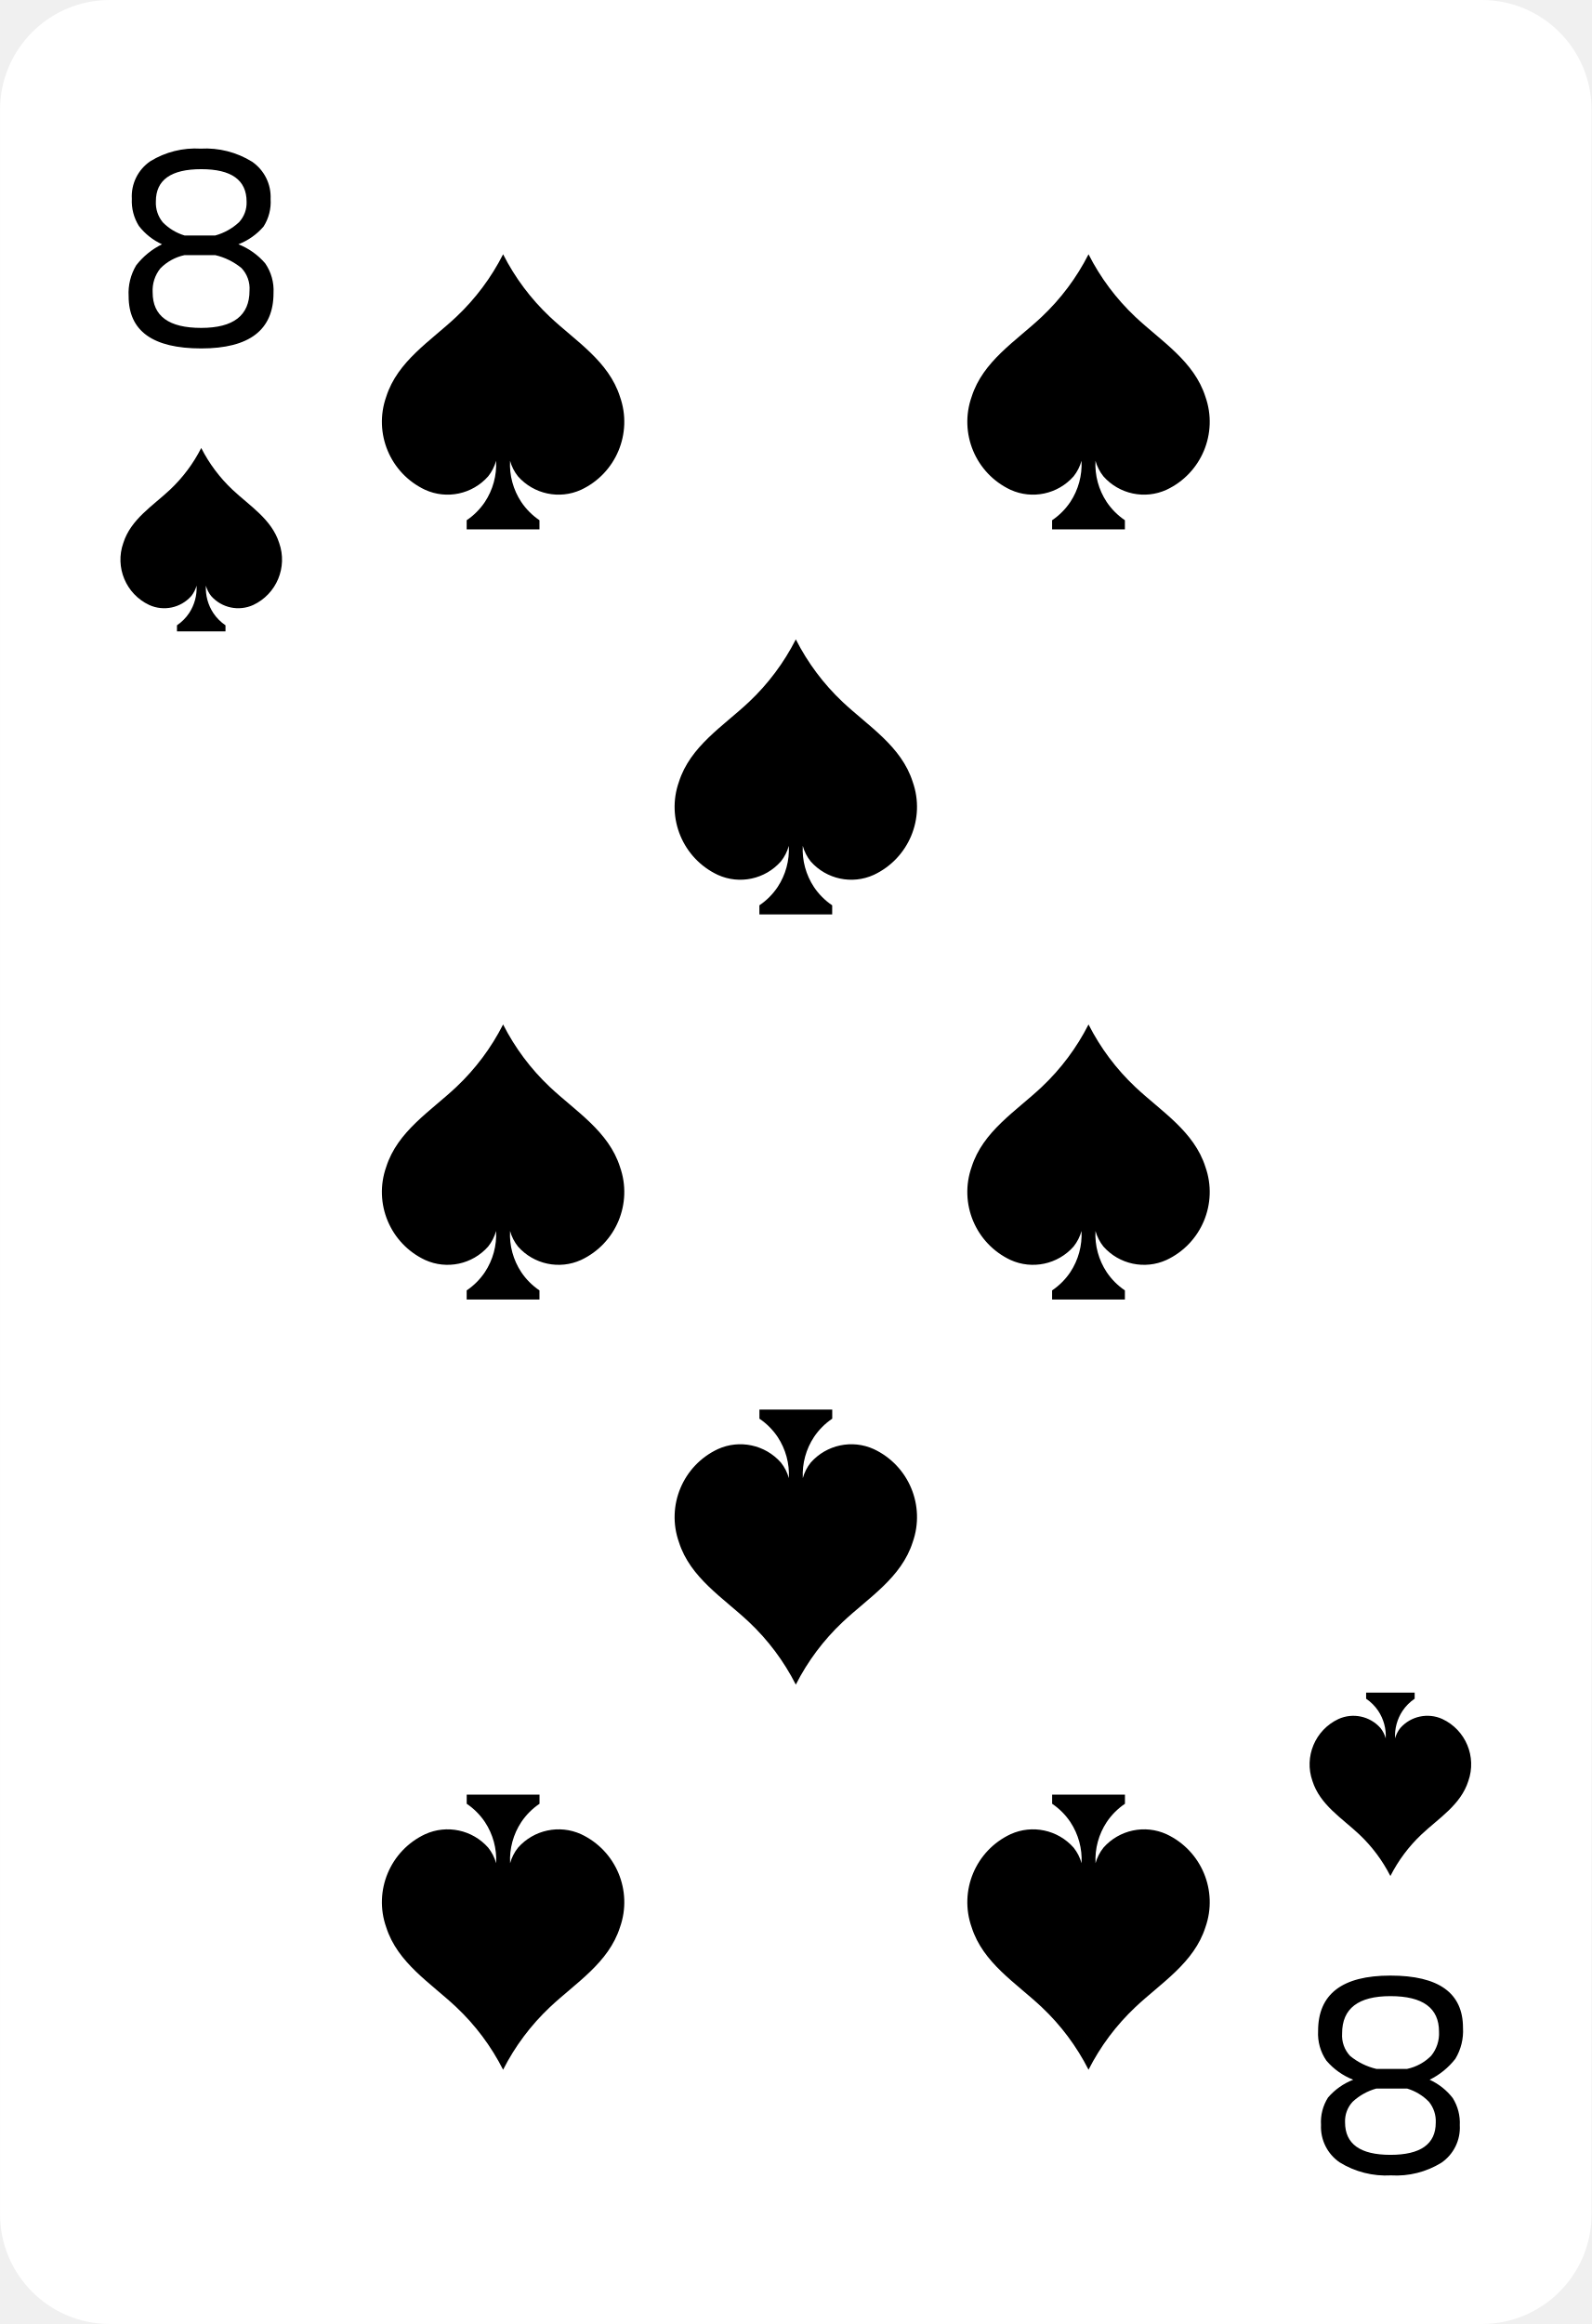
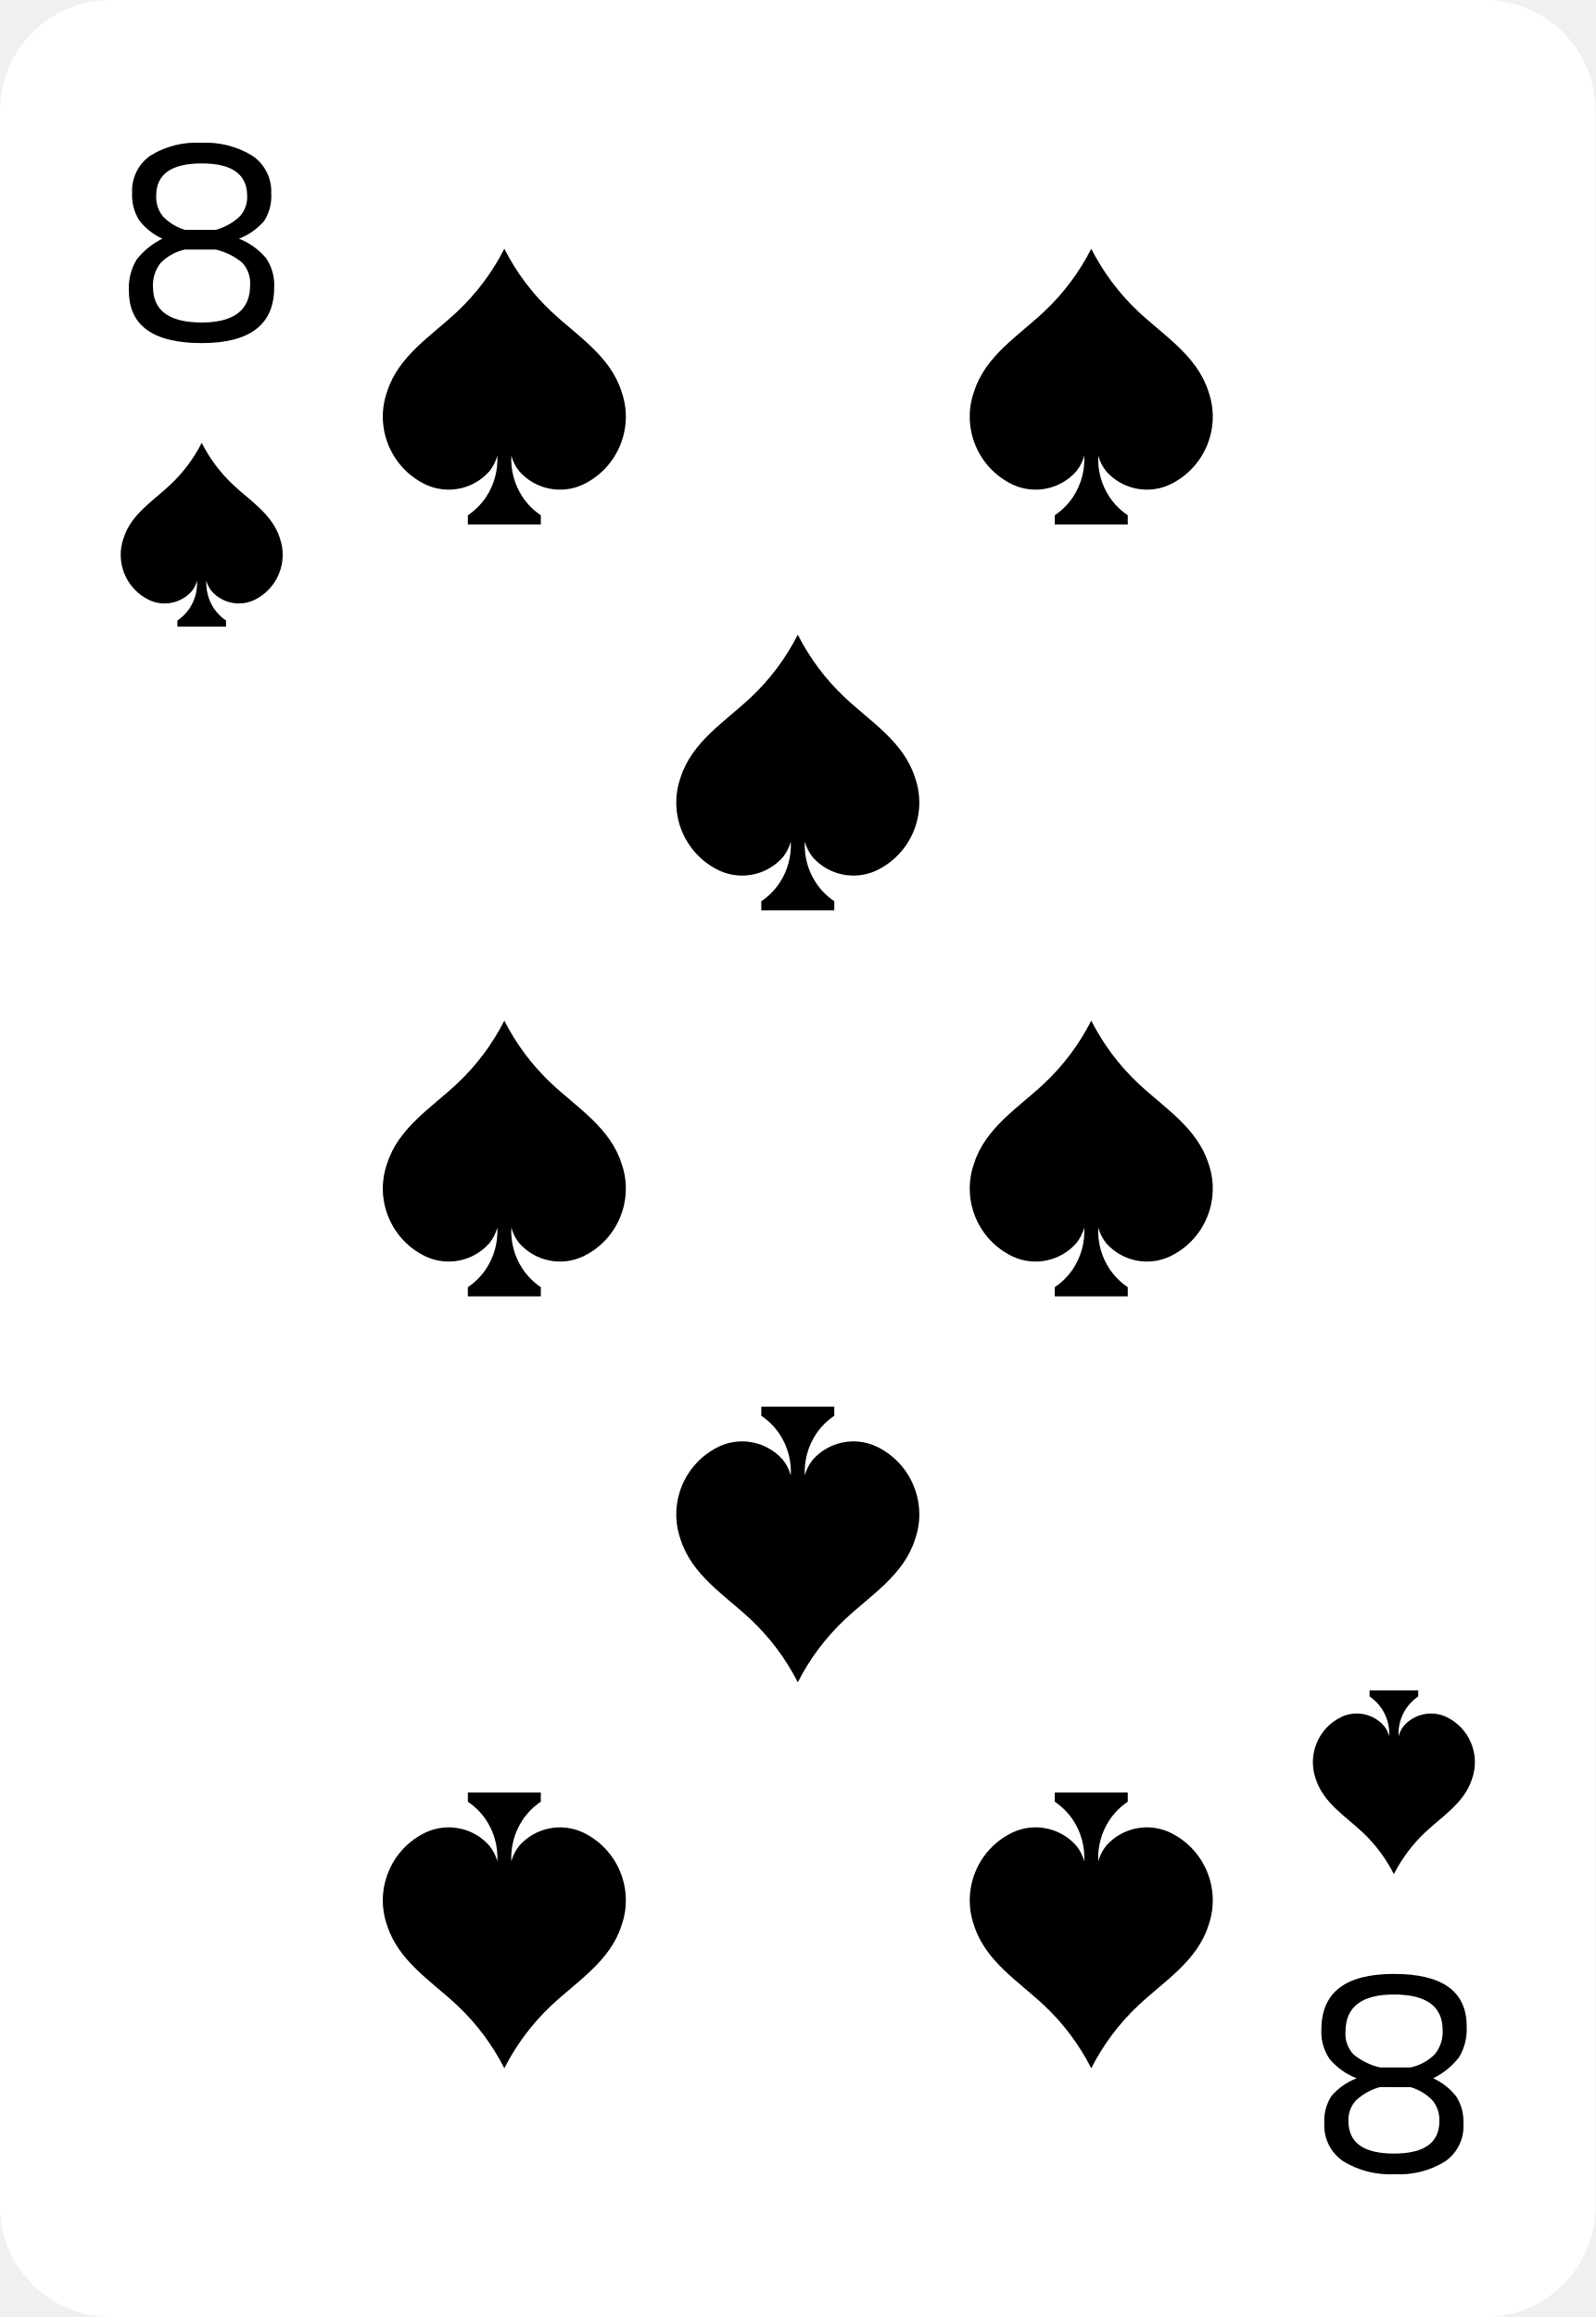
- <svg xmlns="http://www.w3.org/2000/svg" viewBox="0 0 87 127">
+ <svg xmlns="http://www.w3.org/2000/svg" viewBox="0 0 115 167">
  <defs>
    <style>.cls-1{fill:#fff;}</style>
  </defs>
  <g id="artwork">
-     <rect class="cls-1" x="0.002" width="86.995" height="127" rx="6" />
-     <path d="M15.26,29.672c-.413-1.3-1.614-2.027-2.554-2.913A8.29,8.29,0,0,1,11,24.481a8.29,8.29,0,0,1-1.706,2.279c-.941.886-2.142,1.613-2.554,2.913a2.735,2.735,0,0,0,1.418,3.388,1.976,1.976,0,0,0,2.298-.489,1.58,1.58,0,0,0,.289-.568,2.484,2.484,0,0,1-.409,1.502,2.447,2.447,0,0,1-.663.665v.332H12.326v-.332a2.448,2.448,0,0,1-.663-.665,2.484,2.484,0,0,1-.409-1.502,1.581,1.581,0,0,0,.289.568,1.976,1.976,0,0,0,2.298.489A2.735,2.735,0,0,0,15.26,29.672Z" />
-     <path d="M7.031,16.187a2.945,2.945,0,0,1,.416-1.692A4.054,4.054,0,0,1,8.855,13.349a3.349,3.349,0,0,1-1.264-1.002,2.559,2.559,0,0,1-.385-1.483A2.323,2.323,0,0,1,8.216,8.811a4.722,4.722,0,0,1,2.752-.689,4.821,4.821,0,0,1,2.808.713,2.346,2.346,0,0,1,1.016,2.044A2.493,2.493,0,0,1,14.407,12.379a3.447,3.447,0,0,1-1.376.97,3.719,3.719,0,0,1,1.465,1.042,2.598,2.598,0,0,1,.455,1.62q0,3.03-3.951,3.03Q7.03,19.04,7.031,16.187Zm6.608-.304a1.625,1.625,0,0,0-.44-1.235,3.531,3.531,0,0,0-1.432-.706H10.088a2.617,2.617,0,0,0-1.32.722,1.916,1.916,0,0,0-.424,1.315q0,1.941,2.656,1.94Q13.639,17.918,13.639,15.882Zm-1.872-3.015a3.135,3.135,0,0,0,1.296-.722,1.552,1.552,0,0,0,.416-1.122q0-1.779-2.479-1.779-2.481,0-2.48,1.763a1.671,1.671,0,0,0,.376,1.138,2.772,2.772,0,0,0,1.192.722Z" />
-     <path d="M71.74,97.328c.413,1.3,1.614,2.027,2.554,2.913a8.291,8.291,0,0,1,1.706,2.279,8.29,8.29,0,0,1,1.706-2.279c.941-.886,2.142-1.613,2.554-2.913a2.735,2.735,0,0,0-1.418-3.388,1.976,1.976,0,0,0-2.298.489,1.58,1.58,0,0,0-.289.568,2.484,2.484,0,0,1,.409-1.502,2.447,2.447,0,0,1,.663-.665v-.332H74.674V92.831a2.448,2.448,0,0,1,.663.665,2.484,2.484,0,0,1,.409,1.502,1.58,1.58,0,0,0-.289-.568,1.976,1.976,0,0,0-2.298-.489A2.735,2.735,0,0,0,71.74,97.328Z" />
-     <path d="M79.969,110.814a2.946,2.946,0,0,1-.416,1.692,4.044,4.044,0,0,1-1.408,1.146,3.363,3.363,0,0,1,1.265,1.002,2.559,2.559,0,0,1,.384,1.484A2.323,2.323,0,0,1,78.785,118.189a4.717,4.717,0,0,1-2.752.69,4.822,4.822,0,0,1-2.809-.714,2.347,2.347,0,0,1-1.016-2.043,2.496,2.496,0,0,1,.384-1.499,3.455,3.455,0,0,1,1.376-.971,3.707,3.707,0,0,1-1.464-1.041,2.6,2.6,0,0,1-.456-1.62q0-3.031,3.952-3.031Q79.969,107.96,79.969,110.814Zm-6.607.305a1.626,1.626,0,0,0,.439,1.235,3.544,3.544,0,0,0,1.432.705h1.681a2.61,2.61,0,0,0,1.319-.721,1.917,1.917,0,0,0,.425-1.314q0-1.941-2.656-1.941Q73.361,109.082,73.361,111.119Zm1.871,3.014a3.125,3.125,0,0,0-1.295.721,1.552,1.552,0,0,0-.416,1.122q0,1.779,2.479,1.78,2.48,0,2.479-1.764a1.677,1.677,0,0,0-.375-1.138,2.773,2.773,0,0,0-1.192-.721Z" />
-     <path d="M33.89,21.684c-.619-1.949-2.42-3.04-3.832-4.369A12.435,12.435,0,0,1,27.5,13.896a12.436,12.436,0,0,1-2.559,3.419c-1.411,1.329-3.212,2.42-3.831,4.369a4.102,4.102,0,0,0,2.127,5.082,2.964,2.964,0,0,0,3.446-.734,2.371,2.371,0,0,0,.434-.852,3.726,3.726,0,0,1-.613,2.252,3.671,3.671,0,0,1-.995.997v.499h3.979V28.429a3.671,3.671,0,0,1-.995-.997,3.726,3.726,0,0,1-.613-2.252,2.371,2.371,0,0,0,.434.852,2.964,2.964,0,0,0,3.446.734A4.102,4.102,0,0,0,33.89,21.684Z" />
-     <path d="M21.11,105.316c.619,1.949,2.42,3.04,3.832,4.369A12.435,12.435,0,0,1,27.5,113.104a12.436,12.436,0,0,1,2.559-3.419c1.411-1.329,3.212-2.42,3.831-4.369a4.102,4.102,0,0,0-2.127-5.082,2.964,2.964,0,0,0-3.446.734,2.371,2.371,0,0,0-.434.852,3.726,3.726,0,0,1,.613-2.252,3.671,3.671,0,0,1,.995-.997v-.499H25.511V98.571a3.671,3.671,0,0,1,.995.997,3.726,3.726,0,0,1,.613,2.252,2.371,2.371,0,0,0-.434-.852,2.964,2.964,0,0,0-3.446-.734A4.102,4.102,0,0,0,21.11,105.316Z" />
-     <path d="M65.89,21.684c-.619-1.949-2.42-3.04-3.832-4.369A12.435,12.435,0,0,1,59.5,13.896a12.436,12.436,0,0,1-2.559,3.419c-1.411,1.329-3.212,2.42-3.831,4.369a4.102,4.102,0,0,0,2.127,5.082,2.964,2.964,0,0,0,3.446-.734,2.371,2.371,0,0,0,.434-.852,3.726,3.726,0,0,1-.613,2.252,3.671,3.671,0,0,1-.995.997v.499h3.979V28.429a3.671,3.671,0,0,1-.995-.997,3.726,3.726,0,0,1-.613-2.252,2.371,2.371,0,0,0,.434.852,2.964,2.964,0,0,0,3.446.734A4.102,4.102,0,0,0,65.89,21.684Z" />
-     <path d="M53.11,105.316c.619,1.949,2.42,3.04,3.832,4.369A12.435,12.435,0,0,1,59.5,113.104a12.436,12.436,0,0,1,2.559-3.419c1.411-1.329,3.212-2.42,3.831-4.369a4.102,4.102,0,0,0-2.127-5.082,2.964,2.964,0,0,0-3.446.734,2.371,2.371,0,0,0-.434.852,3.726,3.726,0,0,1,.613-2.252,3.671,3.671,0,0,1,.995-.997v-.499H57.511V98.571a3.671,3.671,0,0,1,.995.997,3.726,3.726,0,0,1,.613,2.252,2.371,2.371,0,0,0-.434-.852,2.964,2.964,0,0,0-3.446-.734A4.102,4.102,0,0,0,53.11,105.316Z" />
-     <path d="M33.89,63.772c-.619-1.949-2.42-3.04-3.832-4.369A12.435,12.435,0,0,1,27.5,55.984a12.435,12.435,0,0,1-2.559,3.418c-1.411,1.329-3.212,2.42-3.831,4.369A4.102,4.102,0,0,0,23.237,68.854a2.964,2.964,0,0,0,3.446-.734,2.371,2.371,0,0,0,.434-.852,3.726,3.726,0,0,1-.613,2.252,3.671,3.671,0,0,1-.995.997v.499h3.979v-.499a3.671,3.671,0,0,1-.995-.997,3.726,3.726,0,0,1-.613-2.252,2.371,2.371,0,0,0,.434.852,2.964,2.964,0,0,0,3.446.734A4.102,4.102,0,0,0,33.89,63.772Z" />
-     <path d="M65.89,63.772c-.619-1.949-2.42-3.04-3.832-4.369A12.435,12.435,0,0,1,59.5,55.984a12.435,12.435,0,0,1-2.559,3.418c-1.411,1.329-3.212,2.42-3.831,4.369A4.102,4.102,0,0,0,55.237,68.854a2.964,2.964,0,0,0,3.446-.734,2.371,2.371,0,0,0,.434-.852,3.726,3.726,0,0,1-.613,2.252,3.671,3.671,0,0,1-.995.997v.499h3.979v-.499a3.671,3.671,0,0,1-.995-.997,3.726,3.726,0,0,1-.613-2.252,2.371,2.371,0,0,0,.434.852,2.964,2.964,0,0,0,3.446.734A4.102,4.102,0,0,0,65.89,63.772Z" />
-     <path d="M49.89,42.728c-.619-1.949-2.42-3.04-3.832-4.369A12.435,12.435,0,0,1,43.5,34.94a12.436,12.436,0,0,1-2.559,3.419c-1.411,1.329-3.212,2.42-3.831,4.369A4.102,4.102,0,0,0,39.237,47.81a2.964,2.964,0,0,0,3.446-.734,2.371,2.371,0,0,0,.434-.852,3.726,3.726,0,0,1-.613,2.252,3.671,3.671,0,0,1-.995.997v.499h3.979v-.499a3.671,3.671,0,0,1-.995-.997,3.726,3.726,0,0,1-.613-2.252,2.371,2.371,0,0,0,.434.852,2.964,2.964,0,0,0,3.446.734A4.102,4.102,0,0,0,49.89,42.728Z" />
-     <path d="M37.11,84.272c.619,1.949,2.42,3.04,3.832,4.369A12.435,12.435,0,0,1,43.5,92.06a12.436,12.436,0,0,1,2.559-3.419c1.411-1.329,3.212-2.42,3.831-4.369a4.102,4.102,0,0,0-2.127-5.082,2.964,2.964,0,0,0-3.446.734,2.371,2.371,0,0,0-.434.852,3.726,3.726,0,0,1,.613-2.252,3.671,3.671,0,0,1,.995-.997v-.499H41.511v.499a3.671,3.671,0,0,1,.995.997,3.726,3.726,0,0,1,.613,2.252,2.371,2.371,0,0,0-.434-.852,2.964,2.964,0,0,0-3.446-.734A4.102,4.102,0,0,0,37.11,84.272Z" />
+     <rect class="cls-1" width="115" height="167" rx="8" />
+     <path d="M20.169,38.782c-.546-1.718-2.133-2.679-3.377-3.85a10.959,10.959,0,0,1-2.255-3.013A10.959,10.959,0,0,1,12.283,34.932c-1.244,1.171-2.831,2.132-3.377,3.85a3.615,3.615,0,0,0,1.875,4.479,2.612,2.612,0,0,0,3.037-.647,2.089,2.089,0,0,0,.383-.751,3.283,3.283,0,0,1-.54,1.985,3.235,3.235,0,0,1-.877.878v.439h3.507v-.439a3.236,3.236,0,0,1-.877-.878,3.283,3.283,0,0,1-.54-1.985,2.089,2.089,0,0,0,.383.751,2.612,2.612,0,0,0,3.037.647A3.615,3.615,0,0,0,20.169,38.782Z" />
+     <path d="M9.291,20.955a3.893,3.893,0,0,1,.55-2.236,5.359,5.359,0,0,1,1.862-1.516A4.427,4.427,0,0,1,10.032,15.879a3.382,3.382,0,0,1-.509-1.961,3.071,3.071,0,0,1,1.334-2.713,6.242,6.242,0,0,1,3.638-.911,6.373,6.373,0,0,1,3.711.943A3.101,3.101,0,0,1,19.549,13.94a3.296,3.296,0,0,1-.507,1.982,4.556,4.556,0,0,1-1.819,1.282,4.917,4.917,0,0,1,1.936,1.378,3.434,3.434,0,0,1,.602,2.141q0,4.005-5.223,4.005Q9.29,24.727,9.291,20.955Zm8.736-.402a2.148,2.148,0,0,0-.582-1.633,4.667,4.667,0,0,0-1.893-.933h-2.22a3.46,3.46,0,0,0-1.745.954,2.532,2.532,0,0,0-.56,1.738q0,2.565,3.511,2.565Q18.027,23.244,18.027,20.553Zm-2.475-3.985a4.144,4.144,0,0,0,1.713-.954,2.052,2.052,0,0,0,.55-1.484q0-2.352-3.278-2.352-3.28,0-3.279,2.331a2.209,2.209,0,0,0,.497,1.504,3.664,3.664,0,0,0,1.576.954Z" />
+     <path d="M94.831,128.217c.546,1.718,2.133,2.679,3.377,3.85a10.959,10.959,0,0,1,2.255,3.013,10.959,10.959,0,0,1,2.255-3.013c1.244-1.171,2.831-2.132,3.377-3.85a3.615,3.615,0,0,0-1.875-4.479,2.612,2.612,0,0,0-3.037.647,2.089,2.089,0,0,0-.383.751,3.283,3.283,0,0,1,.54-1.985,3.235,3.235,0,0,1,.877-.878v-.439H98.709v.439a3.236,3.236,0,0,1,.877.878,3.283,3.283,0,0,1,.54,1.985,2.089,2.089,0,0,0-.383-.751,2.612,2.612,0,0,0-3.037-.647A3.615,3.615,0,0,0,94.831,128.217Z" />
+     <path d="M105.708,146.043a3.894,3.894,0,0,1-.55,2.237,5.346,5.346,0,0,1-1.862,1.515,4.445,4.445,0,0,1,1.672,1.325,3.383,3.383,0,0,1,.507,1.961,3.071,3.071,0,0,1-1.332,2.713,6.235,6.235,0,0,1-3.638.912,6.375,6.375,0,0,1-3.713-.944,3.102,3.102,0,0,1-1.343-2.701,3.299,3.299,0,0,1,.507-1.982,4.567,4.567,0,0,1,1.819-1.283,4.9,4.9,0,0,1-1.935-1.376,3.436,3.436,0,0,1-.603-2.141q0-4.007,5.224-4.006Q105.709,142.271,105.708,146.043Zm-8.734.404a2.149,2.149,0,0,0,.581,1.633,4.685,4.685,0,0,0,1.893.931h2.222a3.45,3.45,0,0,0,1.744-.953,2.534,2.534,0,0,0,.562-1.737q0-2.565-3.511-2.565Q96.974,143.755,96.974,146.447Zm2.473,3.984a4.131,4.131,0,0,0-1.712.953,2.052,2.052,0,0,0-.55,1.484q0,2.352,3.278,2.353,3.278,0,3.278-2.332a2.217,2.217,0,0,0-.496-1.504,3.666,3.666,0,0,0-1.576-.953Z" />
+     <path d="M44.796,28.223c-.818-2.577-3.199-4.019-5.065-5.775a16.439,16.439,0,0,1-3.382-4.519,16.438,16.438,0,0,1-3.382,4.519c-1.865,1.756-4.247,3.199-5.065,5.775a5.423,5.423,0,0,0,2.812,6.718,3.919,3.919,0,0,0,4.556-.97,3.134,3.134,0,0,0,.574-1.126,4.925,4.925,0,0,1-.81,2.977,4.853,4.853,0,0,1-1.315,1.318v.659h5.26v-.659a4.853,4.853,0,0,1-1.315-1.318,4.925,4.925,0,0,1-.81-2.977,3.134,3.134,0,0,0,.574,1.126,3.918,3.918,0,0,0,4.556.97A5.423,5.423,0,0,0,44.796,28.223Z" />
+     <path d="M27.902,138.777c.818,2.577,3.199,4.019,5.065,5.775a16.438,16.438,0,0,1,3.382,4.519,16.439,16.439,0,0,1,3.382-4.519c1.865-1.756,4.247-3.199,5.065-5.775a5.423,5.423,0,0,0-2.812-6.718,3.919,3.919,0,0,0-4.556.97,3.134,3.134,0,0,0-.574,1.126,4.925,4.925,0,0,1,.81-2.977,4.853,4.853,0,0,1,1.315-1.318v-.659H33.72v.659a4.853,4.853,0,0,1,1.315,1.318,4.925,4.925,0,0,1,.81,2.977,3.134,3.134,0,0,0-.574-1.126,3.918,3.918,0,0,0-4.556-.97A5.423,5.423,0,0,0,27.902,138.777Z" />
+     <path d="M87.098,28.223c-.818-2.577-3.199-4.019-5.065-5.775a16.438,16.438,0,0,1-3.382-4.519,16.439,16.439,0,0,1-3.382,4.519c-1.865,1.756-4.247,3.199-5.065,5.775a5.423,5.423,0,0,0,2.812,6.718,3.919,3.919,0,0,0,4.556-.97,3.134,3.134,0,0,0,.574-1.126,4.925,4.925,0,0,1-.81,2.977,4.853,4.853,0,0,1-1.315,1.318v.659h5.26v-.659a4.853,4.853,0,0,1-1.315-1.318,4.925,4.925,0,0,1-.81-2.977,3.134,3.134,0,0,0,.574,1.126,3.918,3.918,0,0,0,4.556.97A5.423,5.423,0,0,0,87.098,28.223Z" />
+     <path d="M70.204,138.777c.818,2.577,3.199,4.019,5.065,5.775a16.439,16.439,0,0,1,3.382,4.519,16.438,16.438,0,0,1,3.382-4.519c1.865-1.756,4.247-3.199,5.065-5.775a5.423,5.423,0,0,0-2.812-6.718,3.919,3.919,0,0,0-4.556.97,3.134,3.134,0,0,0-.574,1.126,4.925,4.925,0,0,1,.81-2.977,4.853,4.853,0,0,1,1.315-1.318v-.659h-5.26v.659a4.853,4.853,0,0,1,1.315,1.318,4.925,4.925,0,0,1,.81,2.977,3.134,3.134,0,0,0-.574-1.126,3.918,3.918,0,0,0-4.556-.97A5.423,5.423,0,0,0,70.204,138.777Z" />
+     <path d="M44.796,83.859c-.818-2.577-3.199-4.019-5.065-5.775a16.439,16.439,0,0,1-3.382-4.519,16.438,16.438,0,0,1-3.382,4.519c-1.865,1.756-4.247,3.199-5.065,5.775a5.423,5.423,0,0,0,2.812,6.718,3.919,3.919,0,0,0,4.556-.97,3.134,3.134,0,0,0,.574-1.126,4.925,4.925,0,0,1-.81,2.977,4.853,4.853,0,0,1-1.315,1.318v.659h5.26v-.659a4.853,4.853,0,0,1-1.315-1.318,4.925,4.925,0,0,1-.81-2.977,3.134,3.134,0,0,0,.574,1.126,3.919,3.919,0,0,0,4.556.97A5.423,5.423,0,0,0,44.796,83.859Z" />
+     <path d="M87.098,83.859c-.818-2.577-3.199-4.019-5.065-5.775a16.438,16.438,0,0,1-3.382-4.519,16.439,16.439,0,0,1-3.382,4.519c-1.865,1.756-4.247,3.199-5.065,5.775a5.423,5.423,0,0,0,2.812,6.718,3.919,3.919,0,0,0,4.556-.97,3.134,3.134,0,0,0,.574-1.126,4.925,4.925,0,0,1-.81,2.977,4.853,4.853,0,0,1-1.315,1.318v.659h5.26v-.659a4.853,4.853,0,0,1-1.315-1.318,4.925,4.925,0,0,1-.81-2.977,3.134,3.134,0,0,0,.574,1.126,3.919,3.919,0,0,0,4.556.97A5.423,5.423,0,0,0,87.098,83.859Z" />
+     <path d="M65.947,56.041c-.818-2.577-3.199-4.019-5.065-5.775A16.439,16.439,0,0,1,57.5,45.746a16.439,16.439,0,0,1-3.382,4.519c-1.865,1.756-4.247,3.199-5.065,5.775a5.423,5.423,0,0,0,2.812,6.718,3.919,3.919,0,0,0,4.556-.97,3.134,3.134,0,0,0,.574-1.126,4.925,4.925,0,0,1-.81,2.977,4.853,4.853,0,0,1-1.315,1.318v.659h5.26v-.659a4.853,4.853,0,0,1-1.315-1.318,4.925,4.925,0,0,1-.81-2.977,3.134,3.134,0,0,0,.574,1.126,3.918,3.918,0,0,0,4.556.97A5.423,5.423,0,0,0,65.947,56.041Z" />
+     <path d="M49.053,110.959c.818,2.577,3.199,4.019,5.065,5.775a16.439,16.439,0,0,1,3.382,4.519,16.439,16.439,0,0,1,3.382-4.519c1.865-1.756,4.247-3.199,5.065-5.775a5.423,5.423,0,0,0-2.812-6.718,3.919,3.919,0,0,0-4.556.97,3.134,3.134,0,0,0-.574,1.126,4.925,4.925,0,0,1,.81-2.977,4.853,4.853,0,0,1,1.315-1.318v-.659h-5.26v.659a4.853,4.853,0,0,1,1.315,1.318,4.925,4.925,0,0,1,.81,2.977,3.134,3.134,0,0,0-.574-1.126,3.918,3.918,0,0,0-4.556-.97A5.423,5.423,0,0,0,49.053,110.959Z" />
  </g>
</svg>
